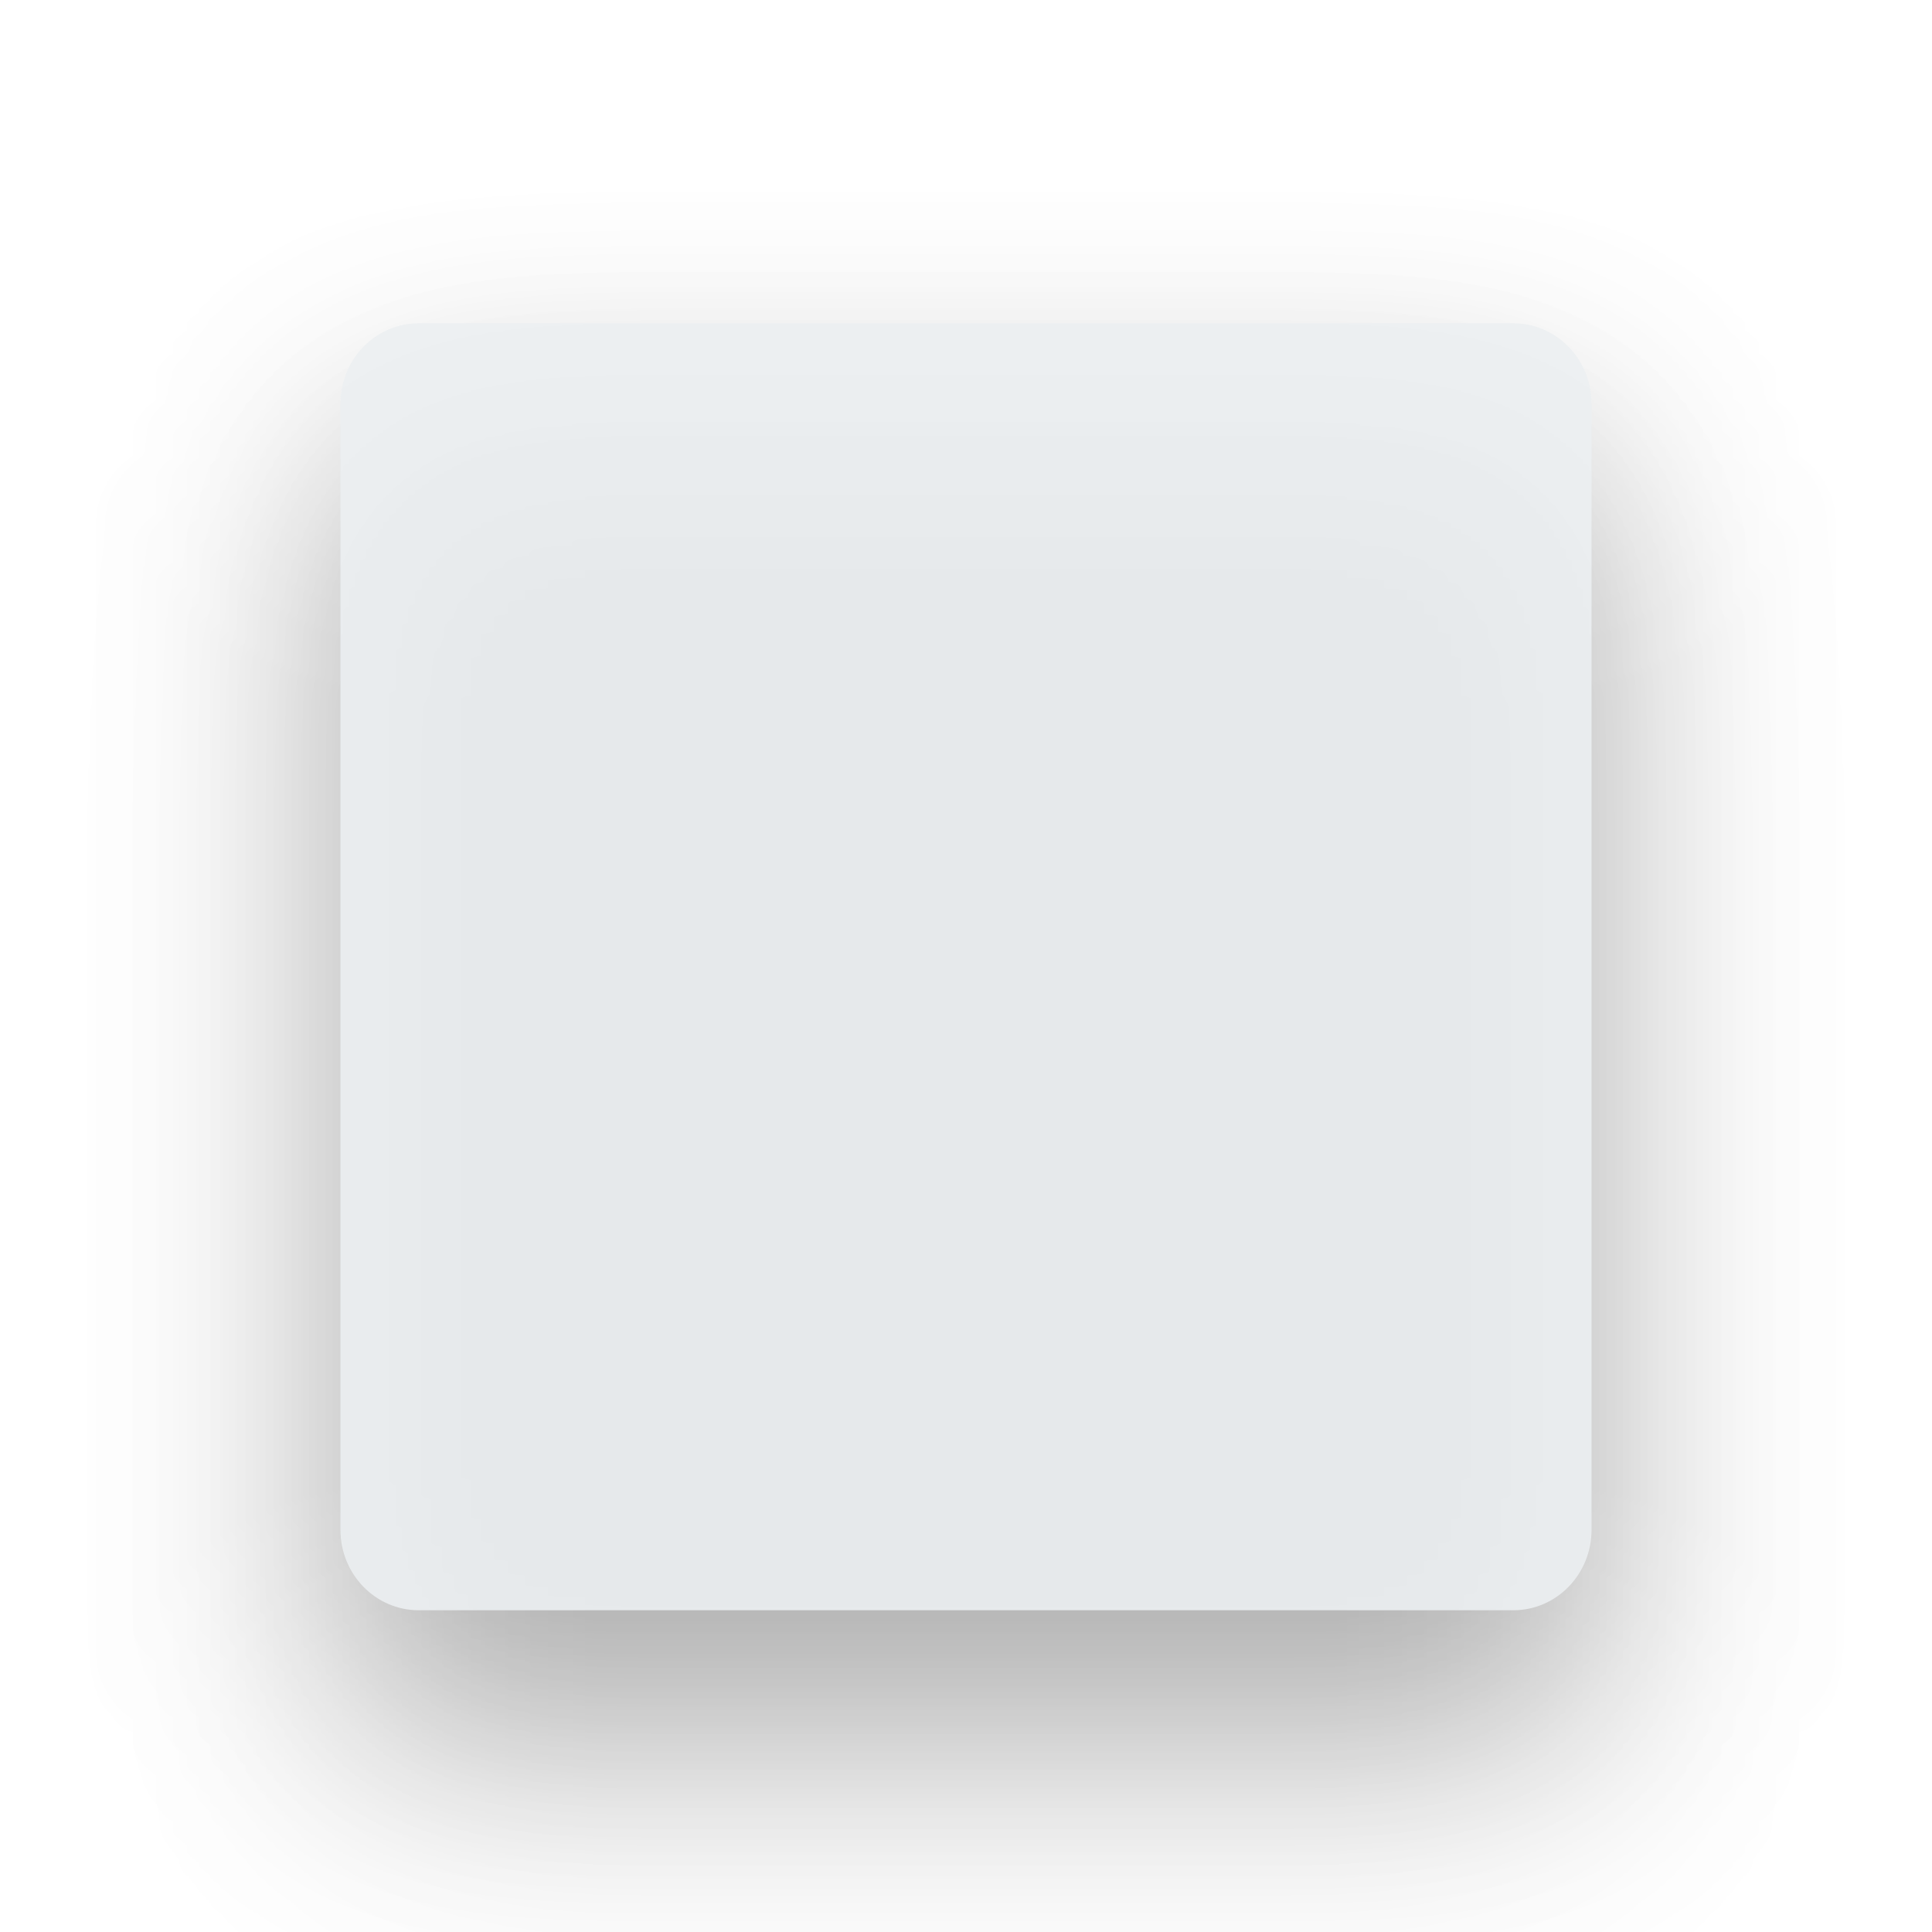
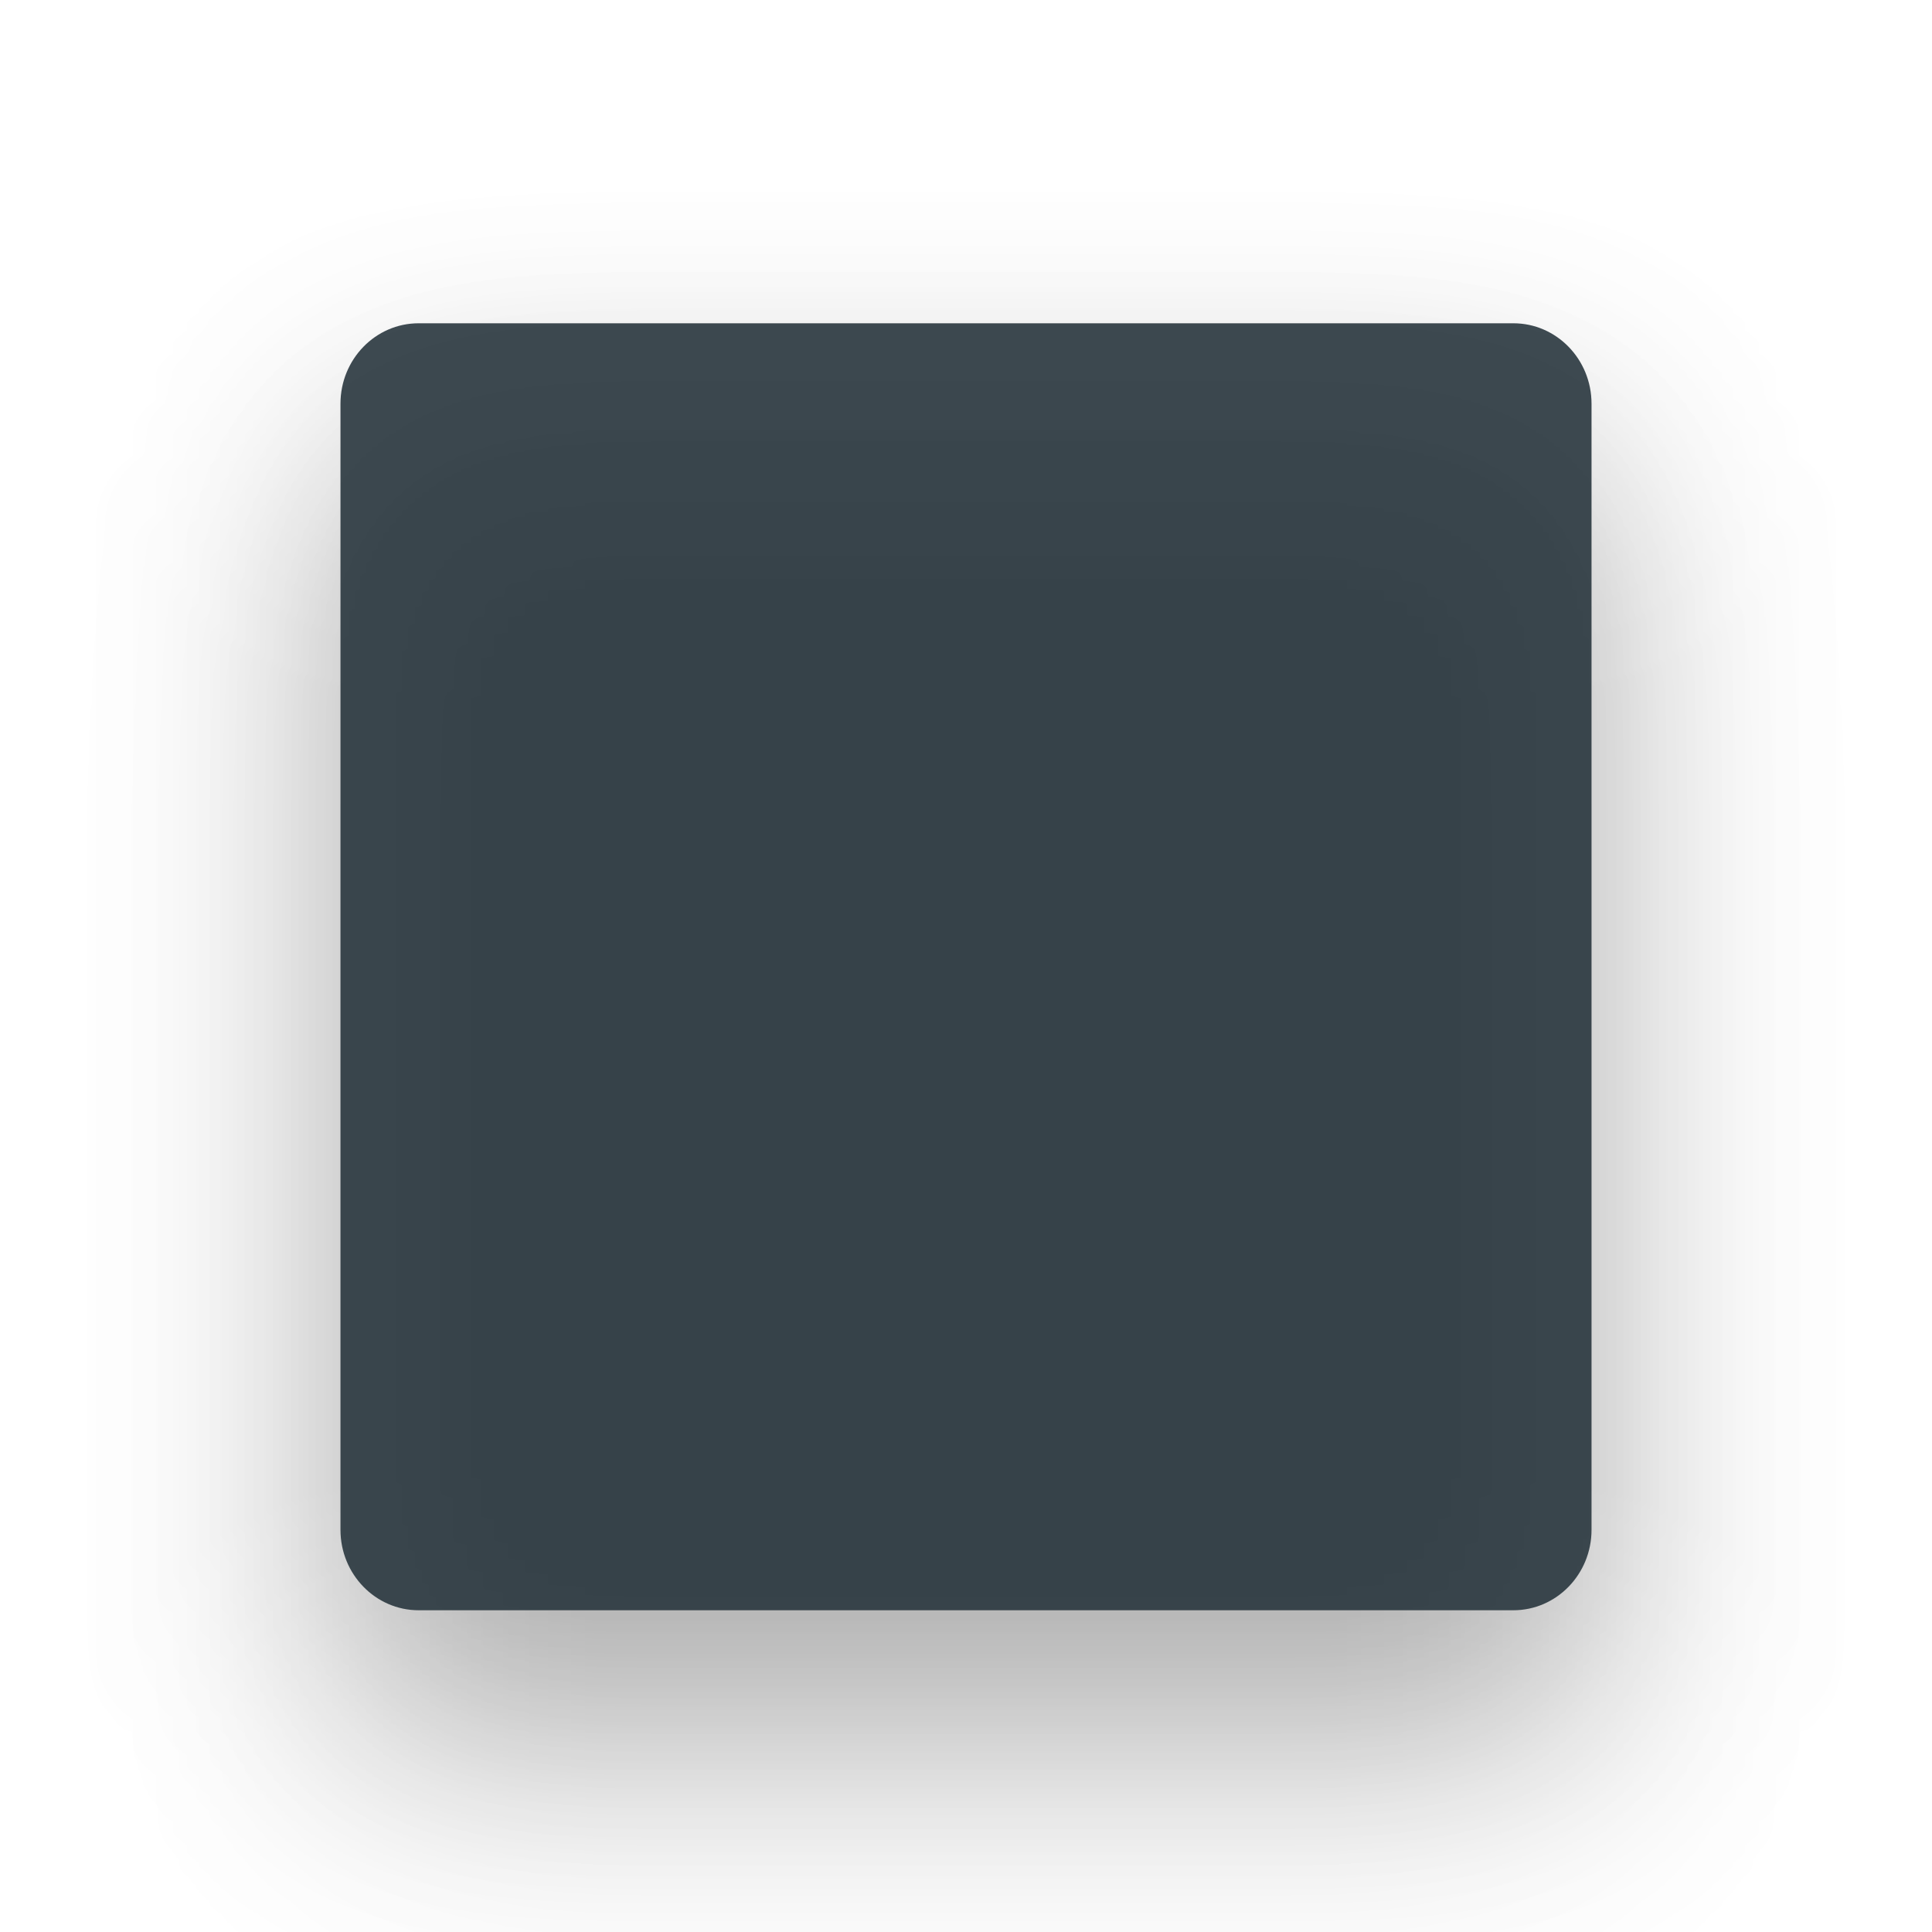
<svg xmlns="http://www.w3.org/2000/svg" width="32" height="32" viewBox="0 0 32 32" id="svg5386" version="1.1">
  <defs id="defs5388">
    <clipPath clipPathUnits="userSpaceOnUse" id="clipPath4230">
      <rect y="968.362" x="4" height="48" width="48" id="rect4232" style="fill:#fafbfc;fill-opacity:1;stroke:none" />
    </clipPath>
    <filter style="color-interpolation-filters:sRGB" id="filter3413" height="2" width="2" x="-0.5" y="-0.5">
      <feFlood flood-opacity="0.23" flood-color="rgb(0,0,0)" result="flood" id="feFlood3415" />
      <feComposite in="flood" in2="SourceGraphic" operator="in" result="composite1" id="feComposite3417" />
      <feGaussianBlur stdDeviation="3" result="blur" id="feGaussianBlur3419" />
      <feOffset dx="0" dy="3" result="offset" id="feOffset3421" />
      <feComposite in="SourceGraphic" in2="offset" operator="over" result="fbSourceGraphic" id="feComposite3423" />
      <feColorMatrix result="fbSourceGraphicAlpha" in="fbSourceGraphic" values="0 0 0 -1 0 0 0 0 -1 0 0 0 0 -1 0 0 0 0 1 0" id="feColorMatrix3425" />
      <feFlood id="feFlood3427" flood-opacity="0.16" flood-color="rgb(0,0,0)" result="flood" in="fbSourceGraphic" />
      <feComposite id="feComposite3429" in2="fbSourceGraphic" in="flood" operator="in" result="composite1" />
      <feGaussianBlur id="feGaussianBlur3431" stdDeviation="3" result="blur" />
      <feOffset id="feOffset3433" dx="0" dy="3" result="offset" />
      <feComposite id="feComposite3435" in2="offset" in="fbSourceGraphic" operator="over" result="composite2" />
    </filter>
  </defs>
  <g id="layer1" transform="translate(0,-1020.362)">
-     <rect transform="matrix(0.6475445,0,0,0.6661411,-2.131246,375.3216)" style="opacity:1;fill:#eceff1;fill-opacity:0.898;stroke:none;filter:url(#filter3413)" id="osd-shadow" width="32" height="32" x="12" y="976.362" rx="2" ry="2" clip-path="url(#clipPath4230)" />
+     <rect transform="matrix(0.6475445,0,0,0.6661411,-2.131246,375.3216)" style="opacity:1;fill:#2a373e;fill-opacity:0.9;stroke:none;filter:url(#filter3413)" id="osd-shadow" width="32" height="32" x="12" y="976.362" rx="2" ry="2" clip-path="url(#clipPath4230)" />
  </g>
</svg>
